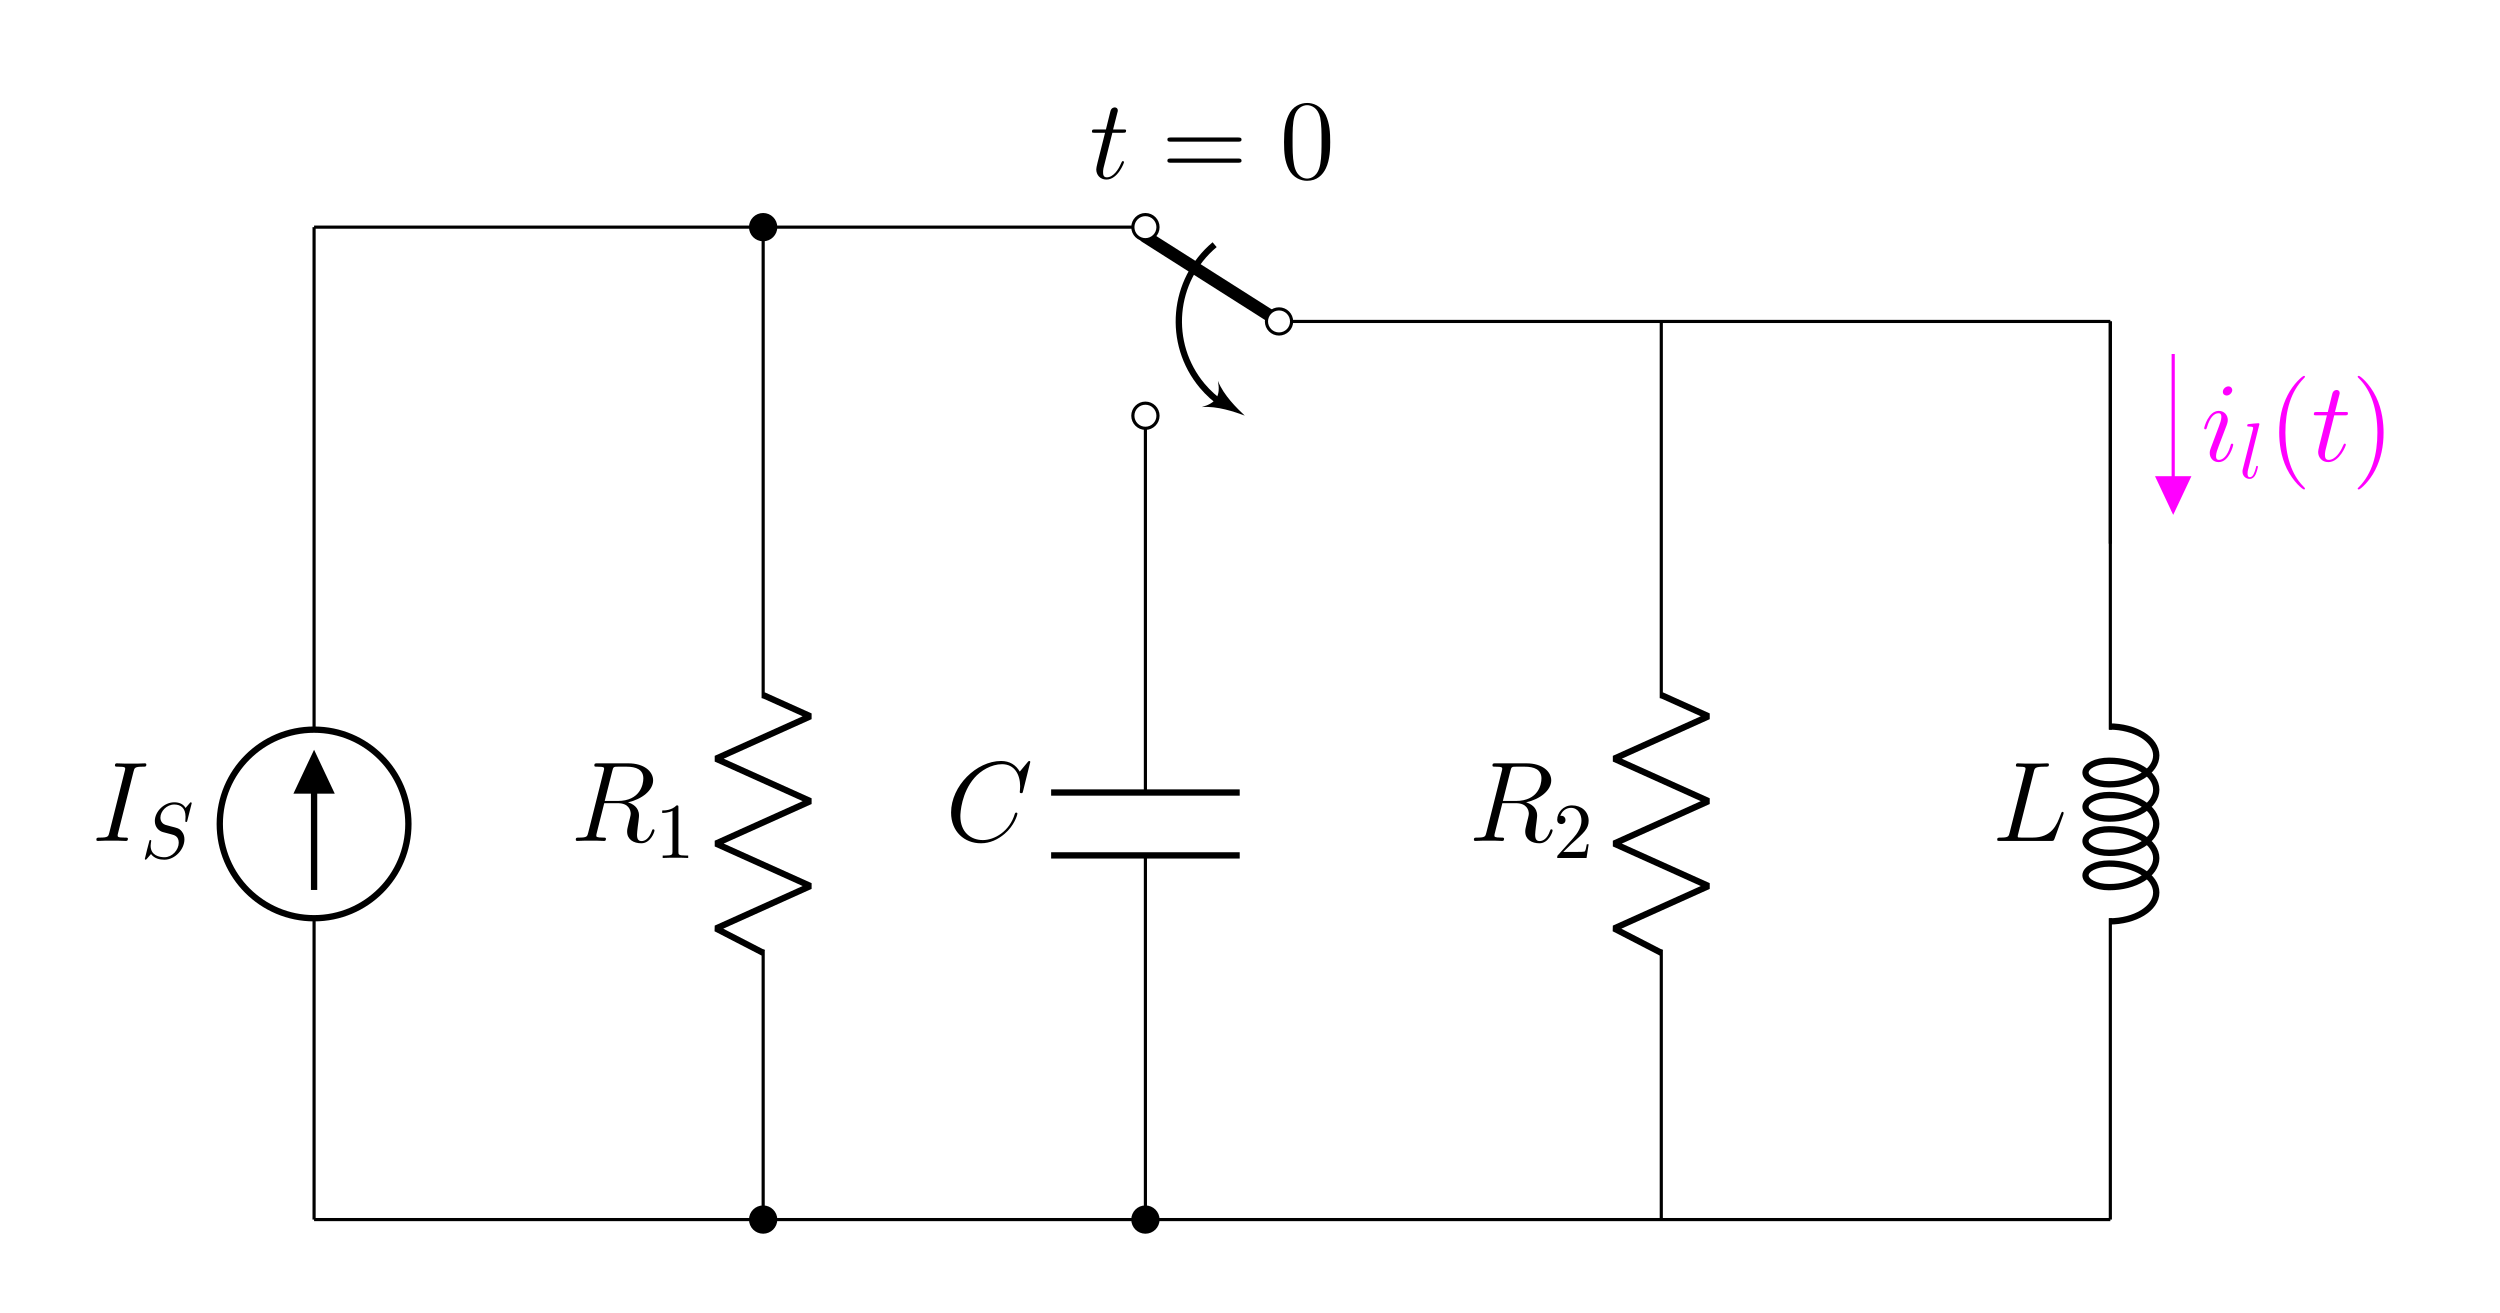
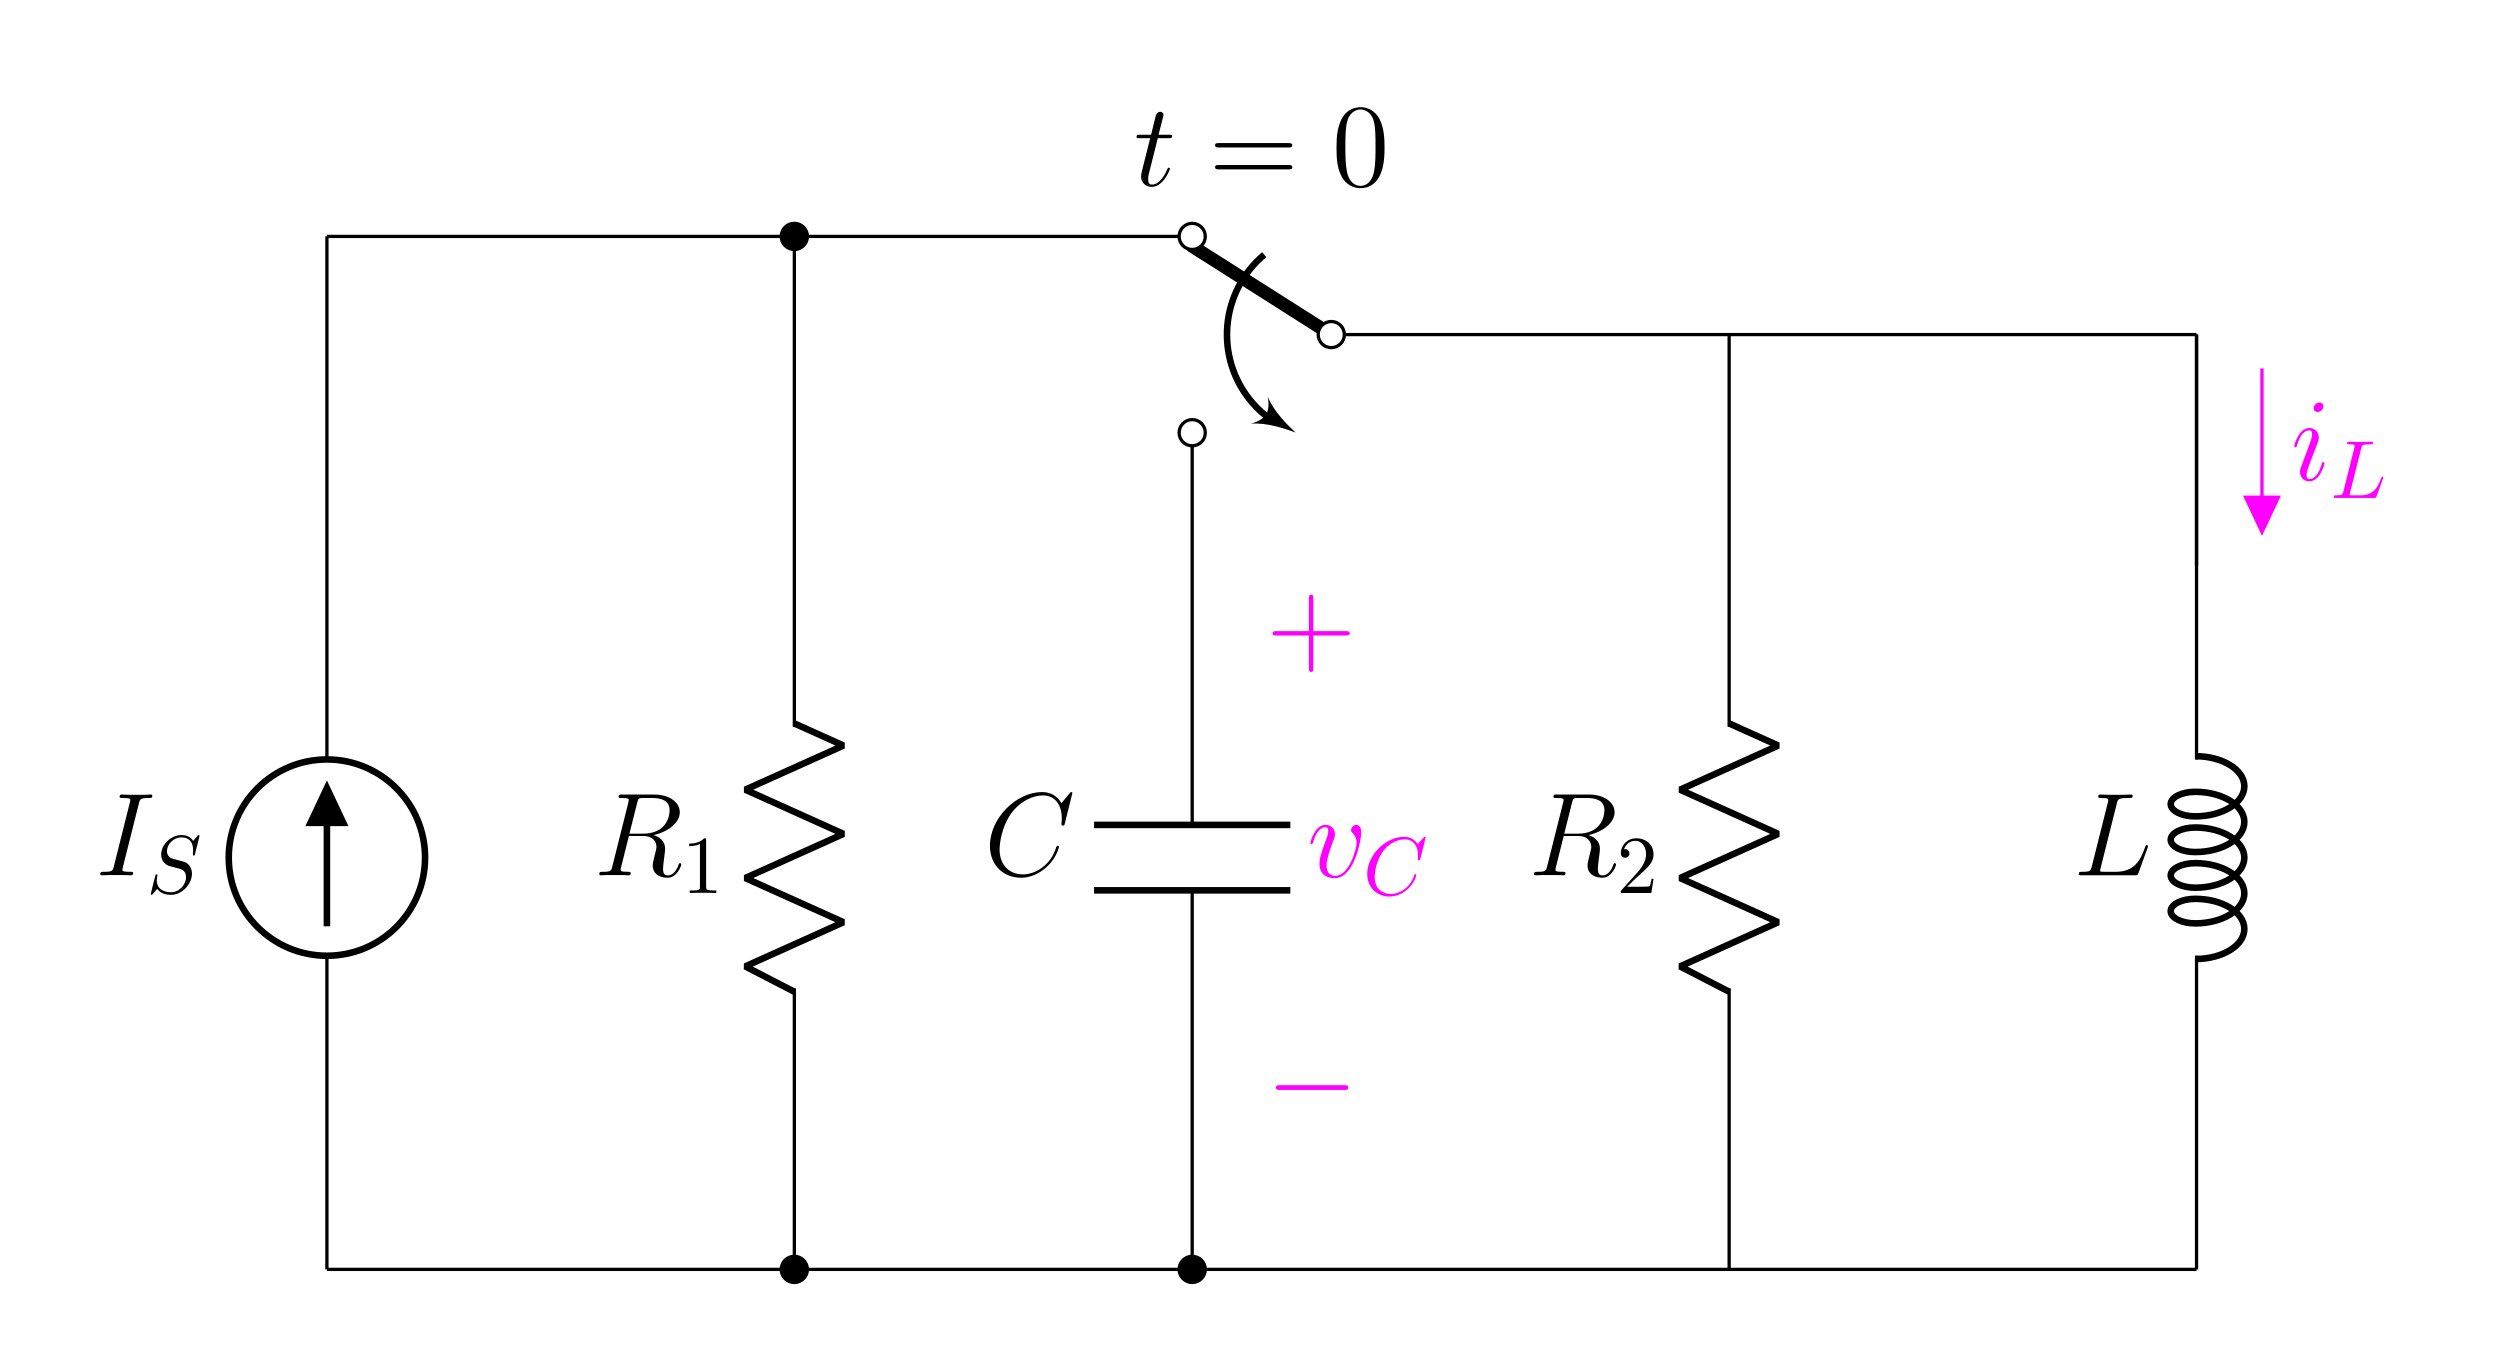
- <svg xmlns="http://www.w3.org/2000/svg" xmlns:xlink="http://www.w3.org/1999/xlink" width="315.621pt" height="165.718pt" viewBox="0 0 315.621 165.718" version="1.1">
+ <svg xmlns="http://www.w3.org/2000/svg" xmlns:xlink="http://www.w3.org/1999/xlink" width="303.234pt" height="165.718pt" viewBox="0 0 303.234 165.718" version="1.1">
  <defs>
    <g>
      <symbol overflow="visible" id="glyph0-0">
        <path style="stroke:none;" d="" />
      </symbol>
      <symbol overflow="visible" id="glyph0-1">
        <path style="stroke:none;" d="M 5.281 -8.734 C 5.406 -9.234 5.438 -9.375 6.484 -9.375 C 6.797 -9.375 6.906 -9.375 6.906 -9.656 C 6.906 -9.797 6.75 -9.797 6.719 -9.797 C 6.453 -9.797 6.141 -9.766 5.875 -9.766 L 4.109 -9.766 C 3.828 -9.766 3.5 -9.797 3.219 -9.797 C 3.094 -9.797 2.938 -9.797 2.938 -9.531 C 2.938 -9.375 3.062 -9.375 3.344 -9.375 C 4.234 -9.375 4.234 -9.266 4.234 -9.109 C 4.234 -9.016 4.203 -8.922 4.172 -8.797 L 2.234 -1.062 C 2.109 -0.562 2.078 -0.422 1.031 -0.422 C 0.719 -0.422 0.594 -0.422 0.594 -0.141 C 0.594 0 0.734 0 0.797 0 C 1.062 0 1.375 -0.031 1.641 -0.031 L 3.406 -0.031 C 3.688 -0.031 4 0 4.281 0 C 4.406 0 4.578 0 4.578 -0.266 C 4.578 -0.422 4.484 -0.422 4.172 -0.422 C 3.281 -0.422 3.281 -0.531 3.281 -0.703 C 3.281 -0.734 3.281 -0.797 3.344 -1.031 Z M 5.281 -8.734 " />
      </symbol>
      <symbol overflow="visible" id="glyph0-2">
        <path style="stroke:none;" d="M 5.281 -8.828 C 5.406 -9.359 5.469 -9.375 6.031 -9.375 L 7.062 -9.375 C 8.297 -9.375 9.203 -9.016 9.203 -7.891 C 9.203 -7.156 8.828 -5.047 5.953 -5.047 L 4.328 -5.047 Z M 7.266 -4.875 C 9.047 -5.266 10.438 -6.406 10.438 -7.641 C 10.438 -8.766 9.312 -9.797 7.312 -9.797 L 3.422 -9.797 C 3.141 -9.797 3.016 -9.797 3.016 -9.531 C 3.016 -9.375 3.109 -9.375 3.391 -9.375 C 4.25 -9.375 4.25 -9.266 4.25 -9.109 C 4.25 -9.078 4.25 -9 4.188 -8.781 L 2.25 -1.062 C 2.125 -0.562 2.094 -0.422 1.109 -0.422 C 0.781 -0.422 0.672 -0.422 0.672 -0.141 C 0.672 0 0.828 0 0.875 0 C 1.141 0 1.438 -0.031 1.703 -0.031 L 3.406 -0.031 C 3.656 -0.031 3.953 0 4.219 0 C 4.328 0 4.484 0 4.484 -0.266 C 4.484 -0.422 4.359 -0.422 4.141 -0.422 C 3.266 -0.422 3.266 -0.531 3.266 -0.672 C 3.266 -0.688 3.266 -0.781 3.297 -0.906 L 4.266 -4.766 L 5.984 -4.766 C 7.344 -4.766 7.609 -3.906 7.609 -3.422 C 7.609 -3.219 7.453 -2.656 7.359 -2.281 C 7.203 -1.625 7.156 -1.469 7.156 -1.188 C 7.156 -0.172 7.984 0.297 8.953 0.297 C 10.109 0.297 10.609 -1.125 10.609 -1.312 C 10.609 -1.422 10.547 -1.469 10.453 -1.469 C 10.344 -1.469 10.312 -1.375 10.281 -1.266 C 9.938 -0.25 9.359 0.016 9 0.016 C 8.641 0.016 8.406 -0.141 8.406 -0.781 C 8.406 -1.141 8.578 -2.438 8.594 -2.516 C 8.656 -3.047 8.656 -3.094 8.656 -3.219 C 8.656 -4.266 7.812 -4.703 7.266 -4.875 Z M 7.266 -4.875 " />
      </symbol>
      <symbol overflow="visible" id="glyph0-3">
        <path style="stroke:none;" d="M 10.719 -9.969 C 10.719 -10.094 10.609 -10.094 10.578 -10.094 C 10.562 -10.094 10.5 -10.094 10.391 -9.953 L 9.391 -8.75 C 8.891 -9.609 8.109 -10.094 7.031 -10.094 C 3.938 -10.094 0.719 -6.953 0.719 -3.578 C 0.719 -1.188 2.391 0.297 4.484 0.297 C 5.641 0.297 6.641 -0.188 7.469 -0.891 C 8.719 -1.938 9.094 -3.328 9.094 -3.438 C 9.094 -3.578 8.984 -3.578 8.938 -3.578 C 8.812 -3.578 8.797 -3.484 8.766 -3.422 C 8.109 -1.188 6.172 -0.109 4.734 -0.109 C 3.219 -0.109 1.891 -1.094 1.891 -3.125 C 1.891 -3.578 2.031 -6.078 3.656 -7.953 C 4.453 -8.875 5.797 -9.688 7.156 -9.688 C 8.734 -9.688 9.438 -8.375 9.438 -6.906 C 9.438 -6.547 9.391 -6.219 9.391 -6.172 C 9.391 -6.031 9.531 -6.031 9.578 -6.031 C 9.734 -6.031 9.75 -6.047 9.812 -6.312 Z M 10.719 -9.969 " />
      </symbol>
      <symbol overflow="visible" id="glyph0-4">
        <path style="stroke:none;" d="M 5.266 -8.688 C 5.391 -9.234 5.438 -9.375 6.703 -9.375 C 7.078 -9.375 7.188 -9.375 7.188 -9.656 C 7.188 -9.797 7.031 -9.797 6.969 -9.797 C 6.688 -9.797 6.359 -9.766 6.062 -9.766 L 4.141 -9.766 C 3.875 -9.766 3.562 -9.797 3.281 -9.797 C 3.172 -9.797 3.016 -9.797 3.016 -9.531 C 3.016 -9.375 3.141 -9.375 3.359 -9.375 C 4.234 -9.375 4.234 -9.266 4.234 -9.109 C 4.234 -9.078 4.234 -9 4.172 -8.781 L 2.234 -1.062 C 2.109 -0.562 2.078 -0.422 1.078 -0.422 C 0.797 -0.422 0.656 -0.422 0.656 -0.156 C 0.656 0 0.75 0 1.031 0 L 7.453 0 C 7.781 0 7.781 -0.016 7.891 -0.266 L 9 -3.328 C 9.016 -3.406 9.047 -3.484 9.047 -3.531 C 9.047 -3.609 8.984 -3.672 8.906 -3.672 C 8.891 -3.672 8.828 -3.672 8.797 -3.609 C 8.766 -3.594 8.766 -3.578 8.656 -3.297 C 8.188 -2.031 7.547 -0.422 5.125 -0.422 L 3.75 -0.422 C 3.547 -0.422 3.516 -0.422 3.422 -0.438 C 3.266 -0.438 3.25 -0.469 3.25 -0.594 C 3.25 -0.688 3.281 -0.781 3.312 -0.906 Z M 5.266 -8.688 " />
      </symbol>
      <symbol overflow="visible" id="glyph0-5">
        <path style="stroke:none;" d="M 2.891 -5.766 L 4.203 -5.766 C 4.469 -5.766 4.625 -5.766 4.625 -6.031 C 4.625 -6.188 4.531 -6.188 4.25 -6.188 L 2.984 -6.188 L 3.516 -8.281 C 3.578 -8.484 3.578 -8.5 3.578 -8.609 C 3.578 -8.828 3.391 -8.969 3.203 -8.969 C 3.078 -8.969 2.75 -8.922 2.641 -8.469 L 2.078 -6.188 L 0.734 -6.188 C 0.438 -6.188 0.312 -6.188 0.312 -5.906 C 0.312 -5.766 0.422 -5.766 0.688 -5.766 L 1.969 -5.766 L 1.016 -1.984 C 0.906 -1.484 0.859 -1.328 0.859 -1.141 C 0.859 -0.469 1.328 0.141 2.141 0.141 C 3.578 0.141 4.359 -1.953 4.359 -2.047 C 4.359 -2.141 4.297 -2.188 4.219 -2.188 C 4.188 -2.188 4.125 -2.188 4.109 -2.125 C 4.094 -2.109 4.078 -2.094 3.969 -1.859 C 3.672 -1.141 3.016 -0.141 2.188 -0.141 C 1.75 -0.141 1.719 -0.5 1.719 -0.812 C 1.719 -0.828 1.719 -1.109 1.766 -1.281 Z M 2.891 -5.766 " />
      </symbol>
      <symbol overflow="visible" id="glyph0-6">
        <path style="stroke:none;" d="M 4.062 -2.047 C 4.062 -2.125 4 -2.188 3.922 -2.188 C 3.781 -2.188 3.766 -2.141 3.703 -1.891 C 3.328 -0.594 2.734 -0.141 2.266 -0.141 C 2.094 -0.141 1.891 -0.188 1.891 -0.609 C 1.891 -1 2.062 -1.438 2.219 -1.859 L 3.234 -4.531 C 3.266 -4.641 3.375 -4.906 3.375 -5.172 C 3.375 -5.781 2.938 -6.328 2.234 -6.328 C 0.922 -6.328 0.391 -4.25 0.391 -4.125 C 0.391 -4.078 0.438 -4 0.547 -4 C 0.672 -4 0.688 -4.062 0.75 -4.266 C 1.094 -5.469 1.641 -6.031 2.188 -6.031 C 2.328 -6.031 2.562 -6.031 2.562 -5.562 C 2.562 -5.188 2.375 -4.719 2.266 -4.406 L 1.266 -1.734 C 1.172 -1.5 1.094 -1.281 1.094 -1.016 C 1.094 -0.375 1.531 0.141 2.219 0.141 C 3.547 0.141 4.062 -1.953 4.062 -2.047 Z M 3.938 -8.953 C 3.938 -9.172 3.766 -9.422 3.453 -9.422 C 3.125 -9.422 2.75 -9.109 2.75 -8.734 C 2.75 -8.375 3.062 -8.266 3.234 -8.266 C 3.609 -8.266 3.938 -8.641 3.938 -8.953 Z M 3.938 -8.953 " />
      </symbol>
+       <symbol overflow="visible" id="glyph0-7">
+         <path style="stroke:none;" d="M 6.562 -5.359 C 6.562 -6.266 6.094 -6.328 5.984 -6.328 C 5.641 -6.328 5.328 -5.984 5.328 -5.688 C 5.328 -5.516 5.422 -5.422 5.484 -5.359 C 5.625 -5.234 6 -4.844 6 -4.109 C 6 -3.5 5.141 -0.141 3.406 -0.141 C 2.531 -0.141 2.359 -0.875 2.359 -1.406 C 2.359 -2.125 2.703 -3.125 3.078 -4.156 C 3.312 -4.75 3.375 -4.891 3.375 -5.172 C 3.375 -5.781 2.938 -6.328 2.234 -6.328 C 0.922 -6.328 0.391 -4.25 0.391 -4.125 C 0.391 -4.078 0.438 -4 0.547 -4 C 0.672 -4 0.688 -4.062 0.75 -4.266 C 1.094 -5.5 1.656 -6.031 2.188 -6.031 C 2.328 -6.031 2.562 -6.031 2.562 -5.562 C 2.562 -5.188 2.406 -4.781 2.188 -4.234 C 1.5 -2.391 1.5 -1.953 1.5 -1.609 C 1.5 -1.297 1.547 -0.703 2 -0.297 C 2.516 0.141 3.234 0.141 3.359 0.141 C 5.734 0.141 6.562 -4.547 6.562 -5.359 Z M 6.562 -5.359 " />
+       </symbol>
      <symbol overflow="visible" id="glyph1-0">
        <path style="stroke:none;" d="" />
      </symbol>
      <symbol overflow="visible" id="glyph1-1">
        <path style="stroke:none;" d="M 6.438 -6.922 C 6.438 -6.953 6.406 -7.031 6.312 -7.031 C 6.266 -7.031 6.266 -7.016 6.141 -6.875 L 5.656 -6.312 C 5.406 -6.781 4.891 -7.031 4.234 -7.031 C 2.969 -7.031 1.781 -5.875 1.781 -4.672 C 1.781 -3.875 2.297 -3.406 2.812 -3.266 L 3.875 -2.984 C 4.25 -2.891 4.797 -2.734 4.797 -1.922 C 4.797 -1.031 3.984 -0.094 3 -0.094 C 2.359 -0.094 1.25 -0.312 1.25 -1.547 C 1.25 -1.781 1.312 -2.031 1.312 -2.078 C 1.328 -2.125 1.328 -2.141 1.328 -2.156 C 1.328 -2.25 1.266 -2.266 1.219 -2.266 C 1.172 -2.266 1.141 -2.25 1.109 -2.219 C 1.078 -2.188 0.516 0.094 0.516 0.125 C 0.516 0.172 0.562 0.219 0.625 0.219 C 0.672 0.219 0.688 0.203 0.812 0.062 L 1.297 -0.5 C 1.719 0.078 2.406 0.219 2.984 0.219 C 4.344 0.219 5.516 -1.109 5.516 -2.344 C 5.516 -3.031 5.172 -3.375 5.031 -3.516 C 4.797 -3.734 4.641 -3.781 3.766 -4 C 3.531 -4.062 3.188 -4.172 3.094 -4.188 C 2.828 -4.281 2.484 -4.562 2.484 -5.094 C 2.484 -5.906 3.281 -6.75 4.234 -6.75 C 5.047 -6.75 5.656 -6.312 5.656 -5.203 C 5.656 -4.891 5.625 -4.703 5.625 -4.641 C 5.625 -4.641 5.625 -4.547 5.734 -4.547 C 5.844 -4.547 5.859 -4.578 5.891 -4.75 Z M 6.438 -6.922 " />
      </symbol>
      <symbol overflow="visible" id="glyph1-2">
-         <path style="stroke:none;" d="M 2.578 -6.812 C 2.578 -6.812 2.578 -6.922 2.438 -6.922 C 2.219 -6.922 1.484 -6.844 1.219 -6.812 C 1.141 -6.812 1.031 -6.797 1.031 -6.609 C 1.031 -6.5 1.141 -6.5 1.281 -6.5 C 1.766 -6.5 1.781 -6.406 1.781 -6.328 L 1.75 -6.125 L 0.484 -1.141 C 0.453 -1.031 0.438 -0.969 0.438 -0.812 C 0.438 -0.234 0.875 0.109 1.344 0.109 C 1.672 0.109 1.922 -0.094 2.094 -0.453 C 2.266 -0.828 2.391 -1.406 2.391 -1.422 C 2.391 -1.531 2.297 -1.531 2.266 -1.531 C 2.172 -1.531 2.156 -1.484 2.141 -1.344 C 1.969 -0.703 1.781 -0.109 1.375 -0.109 C 1.078 -0.109 1.078 -0.422 1.078 -0.562 C 1.078 -0.812 1.094 -0.859 1.141 -1.047 Z M 2.578 -6.812 " />
+         <path style="stroke:none;" d="M 3.734 -6.031 C 3.812 -6.391 3.844 -6.5 4.781 -6.5 C 5.078 -6.5 5.156 -6.5 5.156 -6.688 C 5.156 -6.812 5.047 -6.812 5 -6.812 C 4.672 -6.812 3.859 -6.781 3.531 -6.781 C 3.234 -6.781 2.5 -6.812 2.203 -6.812 C 2.141 -6.812 2.016 -6.812 2.016 -6.609 C 2.016 -6.5 2.109 -6.5 2.297 -6.5 C 2.312 -6.5 2.5 -6.5 2.672 -6.484 C 2.844 -6.453 2.938 -6.453 2.938 -6.312 C 2.938 -6.281 2.938 -6.25 2.906 -6.125 L 1.562 -0.781 C 1.469 -0.391 1.453 -0.312 0.656 -0.312 C 0.484 -0.312 0.391 -0.312 0.391 -0.109 C 0.391 0 0.484 0 0.656 0 L 5.281 0 C 5.516 0 5.516 0 5.578 -0.172 L 6.375 -2.328 C 6.406 -2.438 6.406 -2.453 6.406 -2.469 C 6.406 -2.5 6.375 -2.578 6.297 -2.578 C 6.203 -2.578 6.188 -2.516 6.125 -2.359 C 5.781 -1.453 5.344 -0.312 3.625 -0.312 L 2.688 -0.312 C 2.547 -0.312 2.516 -0.312 2.469 -0.312 C 2.359 -0.328 2.328 -0.344 2.328 -0.422 C 2.328 -0.453 2.328 -0.469 2.375 -0.641 Z M 3.734 -6.031 " />
+       </symbol>
+       <symbol overflow="visible" id="glyph1-3">
+         <path style="stroke:none;" d="M 7.578 -6.922 C 7.578 -6.953 7.562 -7.031 7.469 -7.031 C 7.438 -7.031 7.422 -7.016 7.312 -6.906 L 6.625 -6.141 C 6.531 -6.281 6.078 -7.031 4.969 -7.031 C 2.734 -7.031 0.5 -4.828 0.5 -2.516 C 0.5 -0.875 1.672 0.219 3.203 0.219 C 4.062 0.219 4.828 -0.172 5.359 -0.641 C 6.281 -1.453 6.453 -2.359 6.453 -2.391 C 6.453 -2.5 6.344 -2.5 6.328 -2.5 C 6.266 -2.5 6.219 -2.469 6.203 -2.391 C 6.109 -2.109 5.875 -1.391 5.188 -0.812 C 4.5 -0.266 3.875 -0.094 3.359 -0.094 C 2.469 -0.094 1.406 -0.609 1.406 -2.156 C 1.406 -2.734 1.609 -4.344 2.609 -5.516 C 3.219 -6.219 4.156 -6.719 5.047 -6.719 C 6.062 -6.719 6.656 -5.953 6.656 -4.797 C 6.656 -4.391 6.625 -4.391 6.625 -4.281 C 6.625 -4.188 6.734 -4.188 6.766 -4.188 C 6.891 -4.188 6.891 -4.203 6.953 -4.391 Z M 7.578 -6.922 " />
      </symbol>
      <symbol overflow="visible" id="glyph2-0">
        <path style="stroke:none;" d="" />
      </symbol>
      <symbol overflow="visible" id="glyph2-1">
        <path style="stroke:none;" d="M 2.938 -6.375 C 2.938 -6.625 2.938 -6.641 2.703 -6.641 C 2.078 -6 1.203 -6 0.891 -6 L 0.891 -5.688 C 1.094 -5.688 1.672 -5.688 2.188 -5.953 L 2.188 -0.781 C 2.188 -0.422 2.156 -0.312 1.266 -0.312 L 0.953 -0.312 L 0.953 0 C 1.297 -0.031 2.156 -0.031 2.562 -0.031 C 2.953 -0.031 3.828 -0.031 4.172 0 L 4.172 -0.312 L 3.859 -0.312 C 2.953 -0.312 2.938 -0.422 2.938 -0.781 Z M 2.938 -6.375 " />
      </symbol>
      <symbol overflow="visible" id="glyph2-2">
        <path style="stroke:none;" d="M 1.266 -0.766 L 2.328 -1.797 C 3.875 -3.172 4.469 -3.703 4.469 -4.703 C 4.469 -5.844 3.578 -6.641 2.359 -6.641 C 1.234 -6.641 0.5 -5.719 0.5 -4.828 C 0.5 -4.281 1 -4.281 1.031 -4.281 C 1.203 -4.281 1.547 -4.391 1.547 -4.812 C 1.547 -5.062 1.359 -5.328 1.016 -5.328 C 0.938 -5.328 0.922 -5.328 0.891 -5.312 C 1.109 -5.969 1.656 -6.328 2.234 -6.328 C 3.141 -6.328 3.562 -5.516 3.562 -4.703 C 3.562 -3.906 3.078 -3.125 2.516 -2.5 L 0.609 -0.375 C 0.5 -0.266 0.5 -0.234 0.5 0 L 4.203 0 L 4.469 -1.734 L 4.234 -1.734 C 4.172 -1.438 4.109 -1 4 -0.844 C 3.938 -0.766 3.281 -0.766 3.062 -0.766 Z M 1.266 -0.766 " />
      </symbol>
      <symbol overflow="visible" id="glyph3-0">
        <path style="stroke:none;" d="" />
      </symbol>
      <symbol overflow="visible" id="glyph3-1">
        <path style="stroke:none;" d="M 9.688 -4.641 C 9.891 -4.641 10.141 -4.641 10.141 -4.906 C 10.141 -5.172 9.891 -5.172 9.688 -5.172 L 1.234 -5.172 C 1.031 -5.172 0.781 -5.172 0.781 -4.922 C 0.781 -4.641 1.016 -4.641 1.234 -4.641 Z M 9.688 -1.984 C 9.891 -1.984 10.141 -1.984 10.141 -2.234 C 10.141 -2.516 9.891 -2.516 9.688 -2.516 L 1.234 -2.516 C 1.031 -2.516 0.781 -2.516 0.781 -2.25 C 0.781 -1.984 1.016 -1.984 1.234 -1.984 Z M 9.688 -1.984 " />
      </symbol>
      <symbol overflow="visible" id="glyph3-2">
        <path style="stroke:none;" d="M 6.422 -4.594 C 6.422 -5.781 6.359 -6.938 5.844 -8.031 C 5.25 -9.219 4.219 -9.531 3.516 -9.531 C 2.688 -9.531 1.656 -9.125 1.141 -7.938 C 0.734 -7.031 0.594 -6.141 0.594 -4.594 C 0.594 -3.203 0.688 -2.156 1.203 -1.141 C 1.766 -0.047 2.75 0.297 3.5 0.297 C 4.75 0.297 5.469 -0.438 5.875 -1.281 C 6.391 -2.359 6.422 -3.766 6.422 -4.594 Z M 3.5 0.016 C 3.047 0.016 2.109 -0.25 1.844 -1.812 C 1.672 -2.672 1.672 -3.766 1.672 -4.766 C 1.672 -5.938 1.672 -7 1.906 -7.844 C 2.156 -8.812 2.891 -9.25 3.5 -9.25 C 4.047 -9.25 4.875 -8.922 5.156 -7.688 C 5.328 -6.875 5.328 -5.734 5.328 -4.766 C 5.328 -3.797 5.328 -2.719 5.172 -1.844 C 4.906 -0.266 4 0.016 3.5 0.016 Z M 3.5 0.016 " />
      </symbol>
      <symbol overflow="visible" id="glyph3-3">
-         <path style="stroke:none;" d="M 4.656 3.484 C 4.656 3.438 4.656 3.406 4.422 3.172 C 2.984 1.719 2.188 -0.641 2.188 -3.578 C 2.188 -6.359 2.859 -8.75 4.516 -10.438 C 4.656 -10.578 4.656 -10.594 4.656 -10.641 C 4.656 -10.734 4.594 -10.75 4.531 -10.75 C 4.344 -10.75 3.172 -9.719 2.469 -8.312 C 1.734 -6.875 1.406 -5.328 1.406 -3.578 C 1.406 -2.297 1.609 -0.594 2.359 0.953 C 3.203 2.672 4.375 3.594 4.531 3.594 C 4.594 3.594 4.656 3.578 4.656 3.484 Z M 4.656 3.484 " />
+         <path style="stroke:none;" d="M 5.719 -3.312 L 9.688 -3.312 C 9.891 -3.312 10.141 -3.312 10.141 -3.578 C 10.141 -3.844 9.891 -3.844 9.688 -3.844 L 5.719 -3.844 L 5.719 -7.797 C 5.719 -8 5.719 -8.266 5.469 -8.266 C 5.188 -8.266 5.188 -8.016 5.188 -7.797 L 5.188 -3.844 L 1.234 -3.844 C 1.031 -3.844 0.781 -3.844 0.781 -3.578 C 0.781 -3.312 1.016 -3.312 1.234 -3.312 L 5.188 -3.312 L 5.188 0.641 C 5.188 0.844 5.188 1.109 5.453 1.109 C 5.719 1.109 5.719 0.859 5.719 0.641 Z M 5.719 -3.312 " />
      </symbol>
-       <symbol overflow="visible" id="glyph3-4">
-         <path style="stroke:none;" d="M 4.047 -3.578 C 4.047 -4.656 3.906 -6.438 3.094 -8.109 C 2.25 -9.828 1.078 -10.75 0.922 -10.75 C 0.859 -10.75 0.781 -10.734 0.781 -10.641 C 0.781 -10.594 0.781 -10.578 1.031 -10.328 C 2.469 -8.875 3.266 -6.516 3.266 -3.578 C 3.266 -0.797 2.594 1.594 0.938 3.281 C 0.781 3.406 0.781 3.438 0.781 3.484 C 0.781 3.578 0.859 3.594 0.922 3.594 C 1.109 3.594 2.281 2.562 2.984 1.156 C 3.719 -0.297 4.047 -1.844 4.047 -3.578 Z M 4.047 -3.578 " />
+       <symbol overflow="visible" id="glyph4-0">
+         <path style="stroke:none;" d="" />
+       </symbol>
+       <symbol overflow="visible" id="glyph4-1">
+         <path style="stroke:none;" d="M 9.453 -3.297 C 9.703 -3.297 9.953 -3.297 9.953 -3.578 C 9.953 -3.875 9.703 -3.875 9.453 -3.875 L 1.688 -3.875 C 1.453 -3.875 1.188 -3.875 1.188 -3.578 C 1.188 -3.297 1.453 -3.297 1.688 -3.297 Z M 9.453 -3.297 " />
      </symbol>
    </g>
  </defs>
  <g id="surface1">
    <path style="fill:none;stroke-width:1.587;stroke-linecap:round;stroke-linejoin:miter;stroke:rgb(0%,0%,0%);stroke-opacity:1;stroke-miterlimit:10;" d="M 121.82 113.387 L 104.952 124.102 " transform="matrix(1,0,0,-1,39.653,153.969)" />
    <path style="fill:none;stroke-width:0.797;stroke-linecap:butt;stroke-linejoin:miter;stroke:rgb(0%,0%,0%);stroke-opacity:1;stroke-miterlimit:10;" d="M 113.691 123.078 C 108.339 118.586 107.64 110.61 112.132 105.254 C 112.886 104.356 113.765 103.567 114.73 102.91 " transform="matrix(1,0,0,-1,39.653,153.969)" />
    <path style=" stroke:none;fill-rule:nonzero;fill:rgb(0%,0%,0%);fill-opacity:1;" d="M 157.148 52.469 C 156.184 51.566 154.473 49.902 153.762 48.09 C 154.113 49.984 153.57 50.867 151.719 51.395 C 153.652 51.223 155.91 52.008 157.148 52.469 Z M 157.148 52.469 " />
    <path style="fill-rule:nonzero;fill:rgb(100%,100%,100%);fill-opacity:1;stroke-width:0.399;stroke-linecap:butt;stroke-linejoin:miter;stroke:rgb(0%,0%,0%);stroke-opacity:1;stroke-miterlimit:10;" d="M 103.367 101.481 C 103.367 100.606 104.077 99.895 104.952 99.895 C 105.831 99.895 106.542 100.606 106.542 101.481 C 106.542 102.36 105.831 103.071 104.952 103.071 C 104.077 103.071 103.367 102.36 103.367 101.481 Z M 103.367 101.481 " transform="matrix(1,0,0,-1,39.653,153.969)" />
    <path style="fill-rule:nonzero;fill:rgb(100%,100%,100%);fill-opacity:1;stroke-width:0.399;stroke-linecap:butt;stroke-linejoin:miter;stroke:rgb(0%,0%,0%);stroke-opacity:1;stroke-miterlimit:10;" d="M 103.367 125.293 C 103.367 124.418 104.077 123.707 104.952 123.707 C 105.831 123.707 106.542 124.418 106.542 125.293 C 106.542 126.168 105.831 126.879 104.952 126.879 C 104.077 126.879 103.367 126.168 103.367 125.293 Z M 103.367 125.293 " transform="matrix(1,0,0,-1,39.653,153.969)" />
    <path style="fill-rule:nonzero;fill:rgb(100%,100%,100%);fill-opacity:1;stroke-width:0.399;stroke-linecap:butt;stroke-linejoin:miter;stroke:rgb(0%,0%,0%);stroke-opacity:1;stroke-miterlimit:10;" d="M 120.234 113.387 C 120.234 112.512 120.945 111.801 121.82 111.801 C 122.699 111.801 123.409 112.512 123.409 113.387 C 123.409 114.262 122.699 114.973 121.82 114.973 C 120.945 114.973 120.234 114.262 120.234 113.387 Z M 120.234 113.387 " transform="matrix(1,0,0,-1,39.653,153.969)" />
    <path style="fill:none;stroke-width:0.399;stroke-linecap:butt;stroke-linejoin:miter;stroke:rgb(0%,0%,0%);stroke-opacity:1;stroke-miterlimit:10;" d="M -0.001 0 L -0.001 0.199 M -0.001 0 L -0.001 38.043 M -0.001 61.852 L -0.001 99.895 M -0.001 99.696 L -0.001 100.094 M -0.001 99.895 L -0.001 112.594 M -0.001 112.594 L -0.001 125.293 M -0.001 125.094 L -0.001 125.293 " transform="matrix(1,0,0,-1,39.653,153.969)" />
    <path style="fill:none;stroke-width:0.797;stroke-linecap:butt;stroke-linejoin:miter;stroke:rgb(0%,0%,0%);stroke-opacity:1;stroke-miterlimit:10;" d="M -11.907 49.946 C -11.907 43.371 -6.575 38.043 -0.001 38.043 C 6.574 38.043 11.906 43.371 11.906 49.946 C 11.906 56.524 6.574 61.852 -0.001 61.852 C -6.575 61.852 -11.907 56.524 -11.907 49.946 Z M -11.907 49.946 " transform="matrix(1,0,0,-1,39.653,153.969)" />
    <path style="fill:none;stroke-width:0.797;stroke-linecap:butt;stroke-linejoin:miter;stroke:rgb(0%,0%,0%);stroke-opacity:1;stroke-miterlimit:10;" d="M -0.001 41.614 L -0.001 58.282 " transform="matrix(1,0,0,-1,39.653,153.969)" />
    <path style="fill-rule:nonzero;fill:rgb(0%,0%,0%);fill-opacity:1;stroke-width:0.797;stroke-linecap:butt;stroke-linejoin:miter;stroke:rgb(0%,0%,0%);stroke-opacity:1;stroke-miterlimit:10;" d="M -0.001 54.164 L 1.984 54.164 L -0.001 58.379 L -1.985 54.164 L -0.001 54.164 " transform="matrix(1,0,0,-1,39.653,153.969)" />
    <g style="fill:rgb(0%,0%,0%);fill-opacity:1;">
      <use xlink:href="#glyph0-1" x="11.571" y="106.167" />
    </g>
    <g style="fill:rgb(0%,0%,0%);fill-opacity:1;">
      <use xlink:href="#glyph1-1" x="17.767" y="108.319" />
    </g>
    <path style="fill:none;stroke-width:0.399;stroke-linecap:butt;stroke-linejoin:miter;stroke:rgb(0%,0%,0%);stroke-opacity:1;stroke-miterlimit:10;" d="M 56.695 0 L 56.695 0.199 M 56.695 0 L 56.695 34.074 M 56.695 65.821 L 56.695 99.895 M 56.695 99.696 L 56.695 100.094 M 56.695 99.895 L 56.695 112.594 M 56.695 112.594 L 56.695 125.293 M 56.695 125.094 L 56.695 125.293 " transform="matrix(1,0,0,-1,39.653,153.969)" />
    <path style="fill:none;stroke-width:0.797;stroke-linecap:butt;stroke-linejoin:bevel;stroke:rgb(0%,0%,0%);stroke-opacity:1;stroke-miterlimit:10;" d="M 56.695 33.676 L 50.742 36.75 L 62.648 42.11 L 50.742 47.469 L 62.648 52.824 L 50.742 58.184 L 62.648 63.539 L 56.695 66.219 " transform="matrix(1,0,0,-1,39.653,153.969)" />
    <path style="fill-rule:nonzero;fill:rgb(0%,0%,0%);fill-opacity:1;stroke-width:0.399;stroke-linecap:butt;stroke-linejoin:miter;stroke:rgb(0%,0%,0%);stroke-opacity:1;stroke-miterlimit:10;" d="M 58.281 0 C 58.281 0.875 57.57 1.586 56.695 1.586 C 55.816 1.586 55.105 0.875 55.105 0 C 55.105 -0.875 55.816 -1.586 56.695 -1.586 C 57.57 -1.586 58.281 -0.875 58.281 0 Z M 58.281 0 " transform="matrix(1,0,0,-1,39.653,153.969)" />
    <g style="fill:rgb(0%,0%,0%);fill-opacity:1;">
      <use xlink:href="#glyph0-2" x="72.017" y="106.167" />
    </g>
    <g style="fill:rgb(0%,0%,0%);fill-opacity:1;">
      <use xlink:href="#glyph2-1" x="82.71" y="108.319" />
    </g>
    <path style="fill-rule:nonzero;fill:rgb(0%,0%,0%);fill-opacity:1;stroke-width:0.399;stroke-linecap:butt;stroke-linejoin:miter;stroke:rgb(0%,0%,0%);stroke-opacity:1;stroke-miterlimit:10;" d="M 58.281 125.293 C 58.281 126.168 57.57 126.879 56.695 126.879 C 55.816 126.879 55.105 126.168 55.105 125.293 C 55.105 124.418 55.816 123.707 56.695 123.707 C 57.57 123.707 58.281 124.418 58.281 125.293 Z M 58.281 125.293 " transform="matrix(1,0,0,-1,39.653,153.969)" />
    <path style="fill:none;stroke-width:0.399;stroke-linecap:butt;stroke-linejoin:miter;stroke:rgb(0%,0%,0%);stroke-opacity:1;stroke-miterlimit:10;" d="M 104.952 0 L 104.952 0.199 M 104.952 0 L 104.952 45.977 M 104.952 53.914 L 104.952 99.895 M 104.952 99.696 L 104.952 99.895 " transform="matrix(1,0,0,-1,39.653,153.969)" />
    <path style="fill:none;stroke-width:0.797;stroke-linecap:butt;stroke-linejoin:miter;stroke:rgb(0%,0%,0%);stroke-opacity:1;stroke-miterlimit:10;" d="M 93.05 45.977 L 116.859 45.977 M 93.05 53.914 L 116.859 53.914 " transform="matrix(1,0,0,-1,39.653,153.969)" />
    <g style="fill:rgb(0%,0%,0%);fill-opacity:1;">
      <use xlink:href="#glyph0-3" x="119.353" y="106.167" />
    </g>
    <path style="fill:none;stroke-width:0.399;stroke-linecap:butt;stroke-linejoin:miter;stroke:rgb(0%,0%,0%);stroke-opacity:1;stroke-miterlimit:10;" d="M 170.081 0 L 170.081 0.199 M 170.081 0 L 170.081 34.074 M 170.081 65.821 L 170.081 99.895 M 170.081 99.696 L 170.081 100.094 M 170.081 99.895 L 170.081 106.641 M 170.081 106.641 L 170.081 113.387 M 170.081 113.188 L 170.081 113.387 " transform="matrix(1,0,0,-1,39.653,153.969)" />
    <path style="fill:none;stroke-width:0.797;stroke-linecap:butt;stroke-linejoin:bevel;stroke:rgb(0%,0%,0%);stroke-opacity:1;stroke-miterlimit:10;" d="M 170.081 33.676 L 164.128 36.75 L 176.035 42.11 L 164.128 47.469 L 176.035 52.824 L 164.128 58.184 L 176.035 63.539 L 170.081 66.219 " transform="matrix(1,0,0,-1,39.653,153.969)" />
    <g style="fill:rgb(0%,0%,0%);fill-opacity:1;">
      <use xlink:href="#glyph0-2" x="185.403" y="106.167" />
    </g>
    <g style="fill:rgb(0%,0%,0%);fill-opacity:1;">
      <use xlink:href="#glyph2-2" x="196.095" y="108.319" />
    </g>
    <path style="fill:none;stroke-width:0.399;stroke-linecap:butt;stroke-linejoin:miter;stroke:rgb(0%,0%,0%);stroke-opacity:1;stroke-miterlimit:10;" d="M 226.773 99.895 L 226.773 99.696 M 226.773 99.895 L 226.773 61.852 M 226.773 38.043 L 226.773 0 M 226.773 0.199 L 226.773 0 M 226.773 99.895 L 226.773 100.094 M 226.773 99.895 L 226.773 106.641 M 226.773 106.641 L 226.773 113.387 M 226.773 113.188 L 226.773 113.387 " transform="matrix(1,0,0,-1,39.653,153.969)" />
    <path style="fill:none;stroke-width:0.797;stroke-linecap:butt;stroke-linejoin:bevel;stroke:rgb(0%,0%,0%);stroke-opacity:1;stroke-miterlimit:10;" d="M 226.617 62.25 C 229.902 62.25 232.57 60.617 232.57 58.602 C 232.57 56.582 229.902 54.949 226.617 54.949 C 224.972 54.949 223.64 55.614 223.64 56.438 C 223.64 57.258 224.972 57.926 226.617 57.926 C 229.902 57.926 232.57 56.289 232.57 54.274 C 232.57 52.258 229.902 50.621 226.617 50.621 C 224.972 50.621 223.64 51.289 223.64 52.11 C 223.64 52.934 224.972 53.598 226.617 53.598 C 229.902 53.598 232.57 51.965 232.57 49.946 C 232.57 47.93 229.902 46.297 226.617 46.297 C 224.972 46.297 223.64 46.961 223.64 47.785 C 223.64 48.606 224.972 49.274 226.617 49.274 C 229.902 49.274 232.57 47.637 232.57 45.621 C 232.57 43.606 229.902 41.969 226.617 41.969 C 224.972 41.969 223.64 42.637 223.64 43.457 C 223.64 44.278 224.972 44.946 226.617 44.946 C 229.902 44.946 232.57 43.313 232.57 41.293 C 232.57 39.278 229.902 37.645 226.617 37.645 " transform="matrix(1,0,0,-1,39.653,153.969)" />
    <g style="fill:rgb(0%,0%,0%);fill-opacity:1;">
      <use xlink:href="#glyph0-4" x="251.486" y="106.167" />
    </g>
    <path style="fill:none;stroke-width:0.399;stroke-linecap:butt;stroke-linejoin:miter;stroke:rgb(0%,0%,0%);stroke-opacity:1;stroke-miterlimit:10;" d="M -0.001 0 L 0.199 0 M -0.001 0 L 52.476 0 M 52.476 0 L 104.952 0 M 104.753 0 L 105.152 0 M 104.952 0 L 165.863 0 M 165.863 0 L 226.773 0 M 226.574 0 L 226.773 0 " transform="matrix(1,0,0,-1,39.653,153.969)" />
    <path style="fill-rule:nonzero;fill:rgb(0%,0%,0%);fill-opacity:1;stroke-width:0.399;stroke-linecap:butt;stroke-linejoin:miter;stroke:rgb(0%,0%,0%);stroke-opacity:1;stroke-miterlimit:10;" d="M 106.542 0 C 106.542 0.875 105.831 1.586 104.952 1.586 C 104.077 1.586 103.367 0.875 103.367 0 C 103.367 -0.875 104.077 -1.586 104.952 -1.586 C 105.831 -1.586 106.542 -0.875 106.542 0 Z M 106.542 0 " transform="matrix(1,0,0,-1,39.653,153.969)" />
    <path style="fill:none;stroke-width:0.399;stroke-linecap:butt;stroke-linejoin:miter;stroke:rgb(0%,0%,0%);stroke-opacity:1;stroke-miterlimit:10;" d="M -0.001 125.293 L 0.199 125.293 M -0.001 125.293 L 51.683 125.293 M 51.683 125.293 L 103.367 125.293 M 103.167 125.293 L 103.367 125.293 " transform="matrix(1,0,0,-1,39.653,153.969)" />
    <path style="fill:none;stroke-width:0.399;stroke-linecap:butt;stroke-linejoin:miter;stroke:rgb(0%,0%,0%);stroke-opacity:1;stroke-miterlimit:10;" d="M 123.409 113.387 L 123.609 113.387 M 123.409 113.387 L 175.089 113.387 M 175.089 113.387 L 226.773 113.387 M 226.574 113.387 L 226.773 113.387 " transform="matrix(1,0,0,-1,39.653,153.969)" />
    <g style="fill:rgb(0%,0%,0%);fill-opacity:1;">
      <use xlink:href="#glyph0-5" x="137.543" y="22.529" />
    </g>
    <g style="fill:rgb(0%,0%,0%);fill-opacity:1;">
      <use xlink:href="#glyph3-1" x="146.6" y="22.529" />
    </g>
    <g style="fill:rgb(0%,0%,0%);fill-opacity:1;">
      <use xlink:href="#glyph3-2" x="161.514" y="22.529" />
    </g>
    <path style="fill:none;stroke-width:0.399;stroke-linecap:butt;stroke-linejoin:miter;stroke:rgb(0%,0%,0%);stroke-opacity:1;stroke-miterlimit:10;" d="M 226.773 113.387 L 226.773 85.324 " transform="matrix(1,0,0,-1,39.653,153.969)" />
    <path style="fill:none;stroke-width:0.399;stroke-linecap:butt;stroke-linejoin:miter;stroke:rgb(100%,0%,100%);stroke-opacity:1;stroke-miterlimit:10;" d="M 234.71 109.278 L 234.71 89.434 " transform="matrix(1,0,0,-1,39.653,153.969)" />
    <path style="fill-rule:nonzero;fill:rgb(100%,0%,100%);fill-opacity:1;stroke-width:0.399;stroke-linecap:butt;stroke-linejoin:miter;stroke:rgb(100%,0%,100%);stroke-opacity:1;stroke-miterlimit:10;" d="M 234.71 93.653 L 232.726 93.653 L 234.71 89.434 L 236.695 93.653 L 234.71 93.653 " transform="matrix(1,0,0,-1,39.653,153.969)" />
    <g style="fill:rgb(100%,0%,100%);fill-opacity:1;">
-       <use xlink:href="#glyph0-6" x="277.881" y="58.201" />
+       <use xlink:href="#glyph0-6" x="277.881" y="58.241" />
    </g>
    <g style="fill:rgb(100%,0%,100%);fill-opacity:1;">
-       <use xlink:href="#glyph1-2" x="282.673" y="60.353" />
+       <use xlink:href="#glyph1-2" x="282.673" y="60.393" />
    </g>
    <g style="fill:rgb(100%,0%,100%);fill-opacity:1;">
-       <use xlink:href="#glyph3-3" x="286.34" y="58.201" />
+       <use xlink:href="#glyph4-1" x="153.578" y="135.502" />
    </g>
    <g style="fill:rgb(100%,0%,100%);fill-opacity:1;">
-       <use xlink:href="#glyph0-5" x="291.803" y="58.201" />
+       <use xlink:href="#glyph3-3" x="153.578" y="80.396" />
    </g>
    <g style="fill:rgb(100%,0%,100%);fill-opacity:1;">
-       <use xlink:href="#glyph3-4" x="296.875" y="58.201" />
+       <use xlink:href="#glyph0-7" x="158.547" y="106.375" />
+     </g>
+     <g style="fill:rgb(100%,0%,100%);fill-opacity:1;">
+       <use xlink:href="#glyph1-3" x="165.338" y="108.527" />
    </g>
  </g>
</svg>
